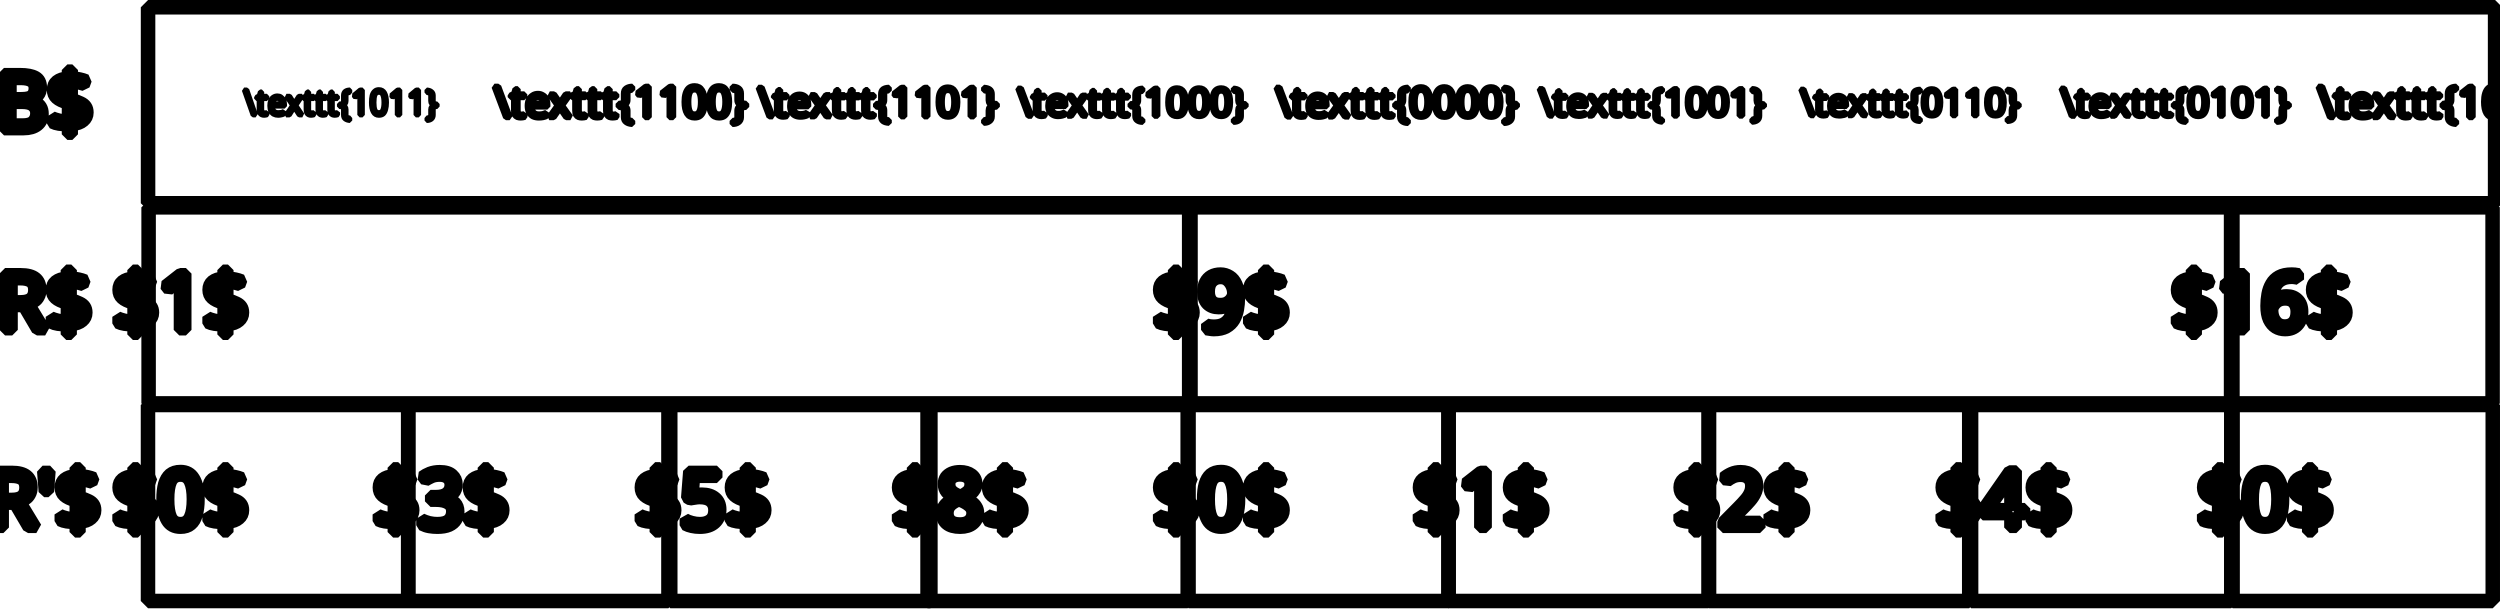
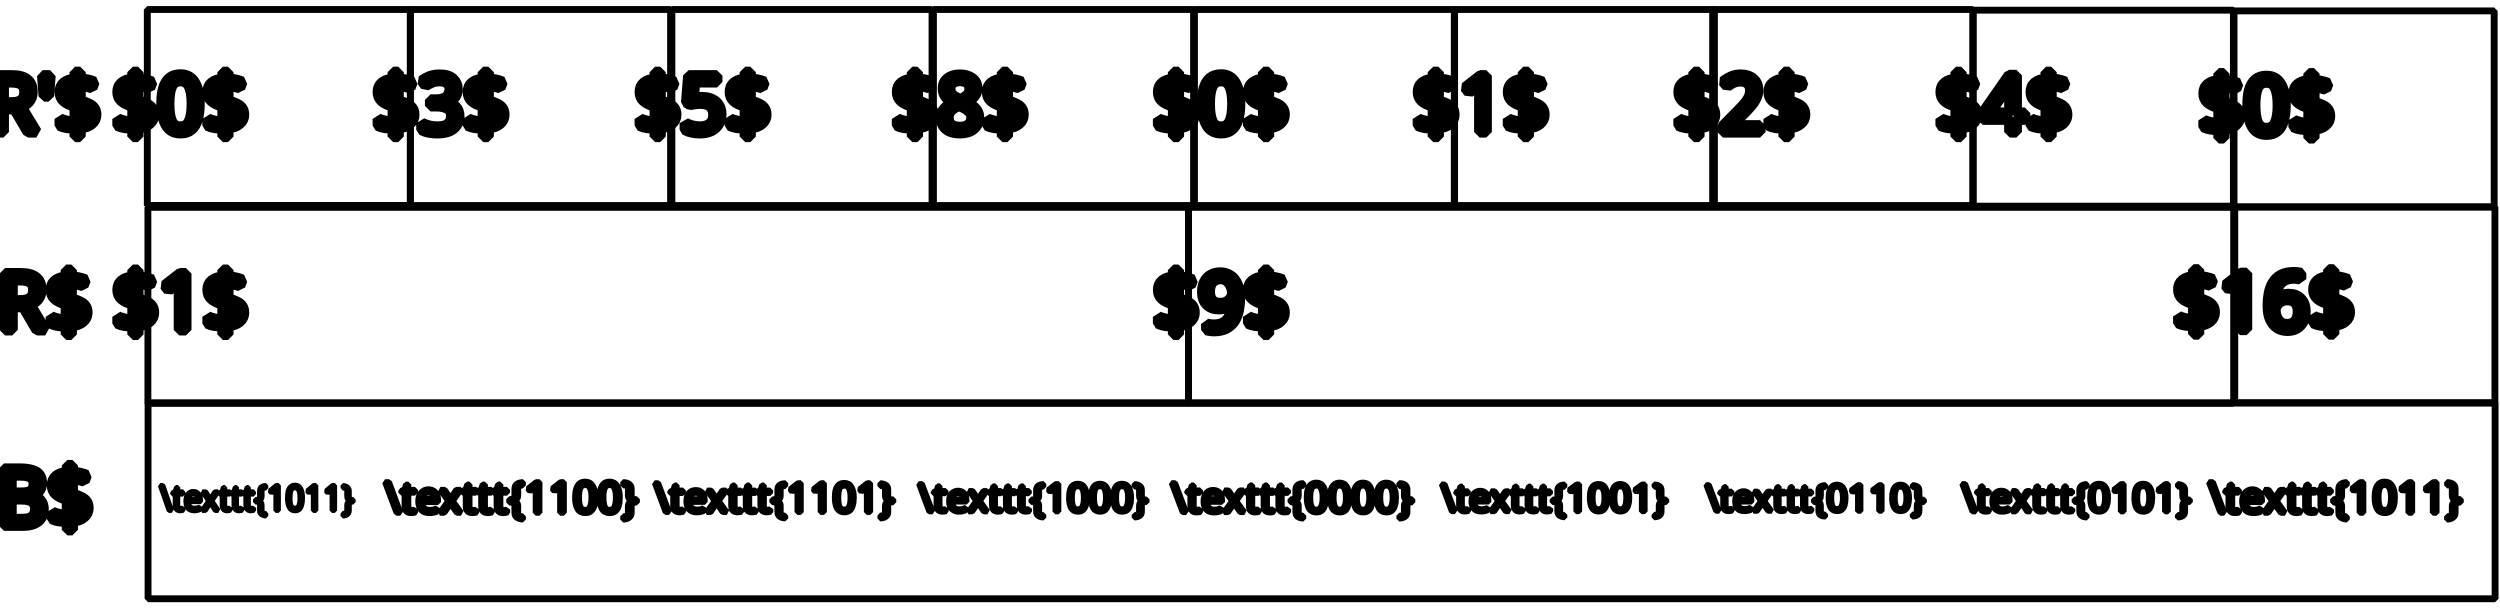
<svg xmlns="http://www.w3.org/2000/svg" width="224.102mm" height="54.522mm" viewBox="0 0 224.102 54.522" version="1.1" id="svg1">
  <defs id="defs1" />
  <g id="layer1" transform="translate(13.20092,-0.3380034)">
-     <rect style="fill:none;fill-opacity:0.7;stroke:#000000;stroke-width:1.301;stroke-linejoin:bevel;stroke-dasharray:none;stroke-opacity:1" id="rect3" width="210.39" height="17.567" x="0.072" y="0.989" />
-     <rect style="fill:none;fill-opacity:0.7;stroke:#000000;stroke-width:1.299;stroke-linejoin:bevel;stroke-dasharray:none;stroke-opacity:1" id="rect3-5" width="93.275" height="17.569" x="0.121" y="18.927" />
-     <rect style="fill:none;fill-opacity:0.7;stroke:#000000;stroke-width:1.299;stroke-linejoin:bevel;stroke-dasharray:none;stroke-opacity:1" id="rect3-8" width="23.319" height="17.569" x="0.066" y="36.642" />
-     <rect style="fill:none;fill-opacity:0.7;stroke:#000000;stroke-width:1.299;stroke-linejoin:bevel;stroke-dasharray:none;stroke-opacity:1" id="rect3-8-2" width="23.319" height="17.569" x="23.399" y="36.642" />
-     <rect style="fill:none;fill-opacity:0.7;stroke:#000000;stroke-width:1.299;stroke-linejoin:bevel;stroke-dasharray:none;stroke-opacity:1" id="rect3-8-1" width="23.319" height="17.569" x="93.343" y="36.642" />
-     <rect style="fill:none;fill-opacity:0.7;stroke:#000000;stroke-width:1.299;stroke-linejoin:bevel;stroke-dasharray:none;stroke-opacity:1" id="rect3-8-7" width="23.319" height="17.569" x="116.634" y="36.642" />
-     <rect style="fill:none;fill-opacity:0.7;stroke:#000000;stroke-width:1.299;stroke-linejoin:bevel;stroke-dasharray:none;stroke-opacity:1" id="rect3-8-9" width="23.319" height="17.569" x="186.932" y="36.642" />
-     <rect style="fill:none;fill-opacity:0.7;stroke:#000000;stroke-width:1.299;stroke-linejoin:bevel;stroke-dasharray:none;stroke-opacity:1" id="rect3-8-9-1" width="23.319" height="17.569" x="186.917" y="18.927" />
-     <rect style="fill:none;fill-opacity:0.7;stroke:#000000;stroke-width:1.299;stroke-linejoin:bevel;stroke-dasharray:none;stroke-opacity:1" id="rect3-8-5" width="23.319" height="17.569" x="163.491" y="36.642" />
-     <rect style="fill:none;fill-opacity:0.7;stroke:#000000;stroke-width:1.299;stroke-linejoin:bevel;stroke-dasharray:none;stroke-opacity:1" id="rect3-8-23" width="23.319" height="17.569" x="46.882" y="36.642" />
-     <rect style="fill:none;fill-opacity:0.7;stroke:#000000;stroke-width:1.299;stroke-linejoin:bevel;stroke-dasharray:none;stroke-opacity:1" id="rect3-8-13" width="23.319" height="17.569" x="69.944" y="36.642" />
-     <rect style="fill:none;fill-opacity:0.7;stroke:#000000;stroke-width:1.299;stroke-linejoin:bevel;stroke-dasharray:none;stroke-opacity:1" id="rect3-8-27" width="23.319" height="17.569" x="140.002" y="36.642" />
+     <rect style="fill:none;fill-opacity:0.7;stroke:#000000;stroke-width:0.616;stroke-linejoin:bevel;stroke-dasharray:none;stroke-dashoffset:0;stroke-opacity:1" id="rect3" width="210.39" height="17.567" x="0.072" y="36.443" />
+     <rect style="fill:none;fill-opacity:0.7;stroke:#000000;stroke-width:0.616;stroke-linejoin:bevel;stroke-dasharray:none;stroke-dashoffset:0;stroke-opacity:1" id="rect3-5" width="93.275" height="17.569" x="0.057" y="18.927" />
+     <rect style="fill:none;fill-opacity:0.7;stroke:#000000;stroke-width:0.619;stroke-linejoin:bevel;stroke-dasharray:none;stroke-dashoffset:0;stroke-opacity:1" id="rect3-8" width="23.571" height="17.565" x="0.004" y="1.189" />
+     <rect style="fill:none;fill-opacity:0.7;stroke:#000000;stroke-width:0.616;stroke-linejoin:bevel;stroke-dasharray:none;stroke-dashoffset:0;stroke-opacity:1" id="rect3-8-2" width="23.319" height="17.569" x="23.591" y="1.188" />
+     <rect style="fill:none;fill-opacity:0.7;stroke:#000000;stroke-width:0.616;stroke-linejoin:bevel;stroke-dasharray:none;stroke-dashoffset:0;stroke-opacity:1" id="rect3-8-1" width="23.319" height="17.569" x="93.872" y="1.188" />
+     <rect style="fill:none;fill-opacity:0.7;stroke:#000000;stroke-width:0.616;stroke-linejoin:bevel;stroke-dasharray:none;stroke-dashoffset:0;stroke-opacity:1" id="rect3-8-7" width="23.319" height="17.569" x="117.163" y="1.188" />
+     <rect style="fill:none;fill-opacity:0.7;stroke:#000000;stroke-width:0.616;stroke-linejoin:bevel;stroke-dasharray:none;stroke-dashoffset:0;stroke-opacity:1" id="rect3-8-9" width="23.319" height="17.569" x="187.06" y="1.315" />
+     <rect style="fill:none;fill-opacity:0.7;stroke:#000000;stroke-width:0.616;stroke-linejoin:bevel;stroke-dasharray:none;stroke-dashoffset:0;stroke-opacity:1" id="rect3-8-9-1" width="23.319" height="17.569" x="187.126" y="18.895" />
+     <rect style="fill:none;fill-opacity:0.7;stroke:#000000;stroke-width:0.616;stroke-linejoin:bevel;stroke-dasharray:none;stroke-dashoffset:0;stroke-opacity:1" id="rect3-8-5" width="23.319" height="17.569" x="163.683" y="1.251" />
+     <rect style="fill:none;fill-opacity:0.7;stroke:#000000;stroke-width:0.616;stroke-linejoin:bevel;stroke-dasharray:none;stroke-dashoffset:0;stroke-opacity:1" id="rect3-8-23" width="23.319" height="17.569" x="47.028" y="1.188" />
+     <rect style="fill:none;fill-opacity:0.7;stroke:#000000;stroke-width:0.616;stroke-linejoin:bevel;stroke-dasharray:none;stroke-dashoffset:0;stroke-opacity:1" id="rect3-8-13" width="23.319" height="17.569" x="70.473" y="1.188" />
+     <rect style="fill:none;fill-opacity:0.7;stroke:#000000;stroke-width:0.616;stroke-linejoin:bevel;stroke-dasharray:none;stroke-dashoffset:0;stroke-opacity:1" id="rect3-8-27" width="23.319" height="17.569" x="140.322" y="1.188" />
    <text xml:space="preserve" style="font-weight:300;font-size:7.056px;line-height:1;font-family:Calibri;-inkscape-font-specification:'Calibri, Light';text-align:center;writing-mode:lr-tb;direction:ltr;text-anchor:middle;fill:none;fill-opacity:0.7;stroke:#000000;stroke-width:1;stroke-linejoin:bevel;stroke-dasharray:none;stroke-opacity:1" x="7.568" y="29.911" id="text4">
      <tspan id="tspan4" style="font-size:7.056px;text-align:center;text-anchor:middle;stroke-width:1;stroke-dasharray:none" x="7.568" y="29.911">$1$</tspan>
    </text>
    <text xml:space="preserve" style="font-weight:300;font-size:7.056px;line-height:1;font-family:Calibri;-inkscape-font-specification:'Calibri, Light';text-align:center;writing-mode:lr-tb;direction:ltr;text-anchor:middle;fill:none;fill-opacity:0.7;stroke:#000000;stroke-width:1;stroke-linejoin:bevel;stroke-dasharray:none;stroke-opacity:1" x="100.845" y="29.911" id="text5">
      <tspan id="tspan5" style="font-size:7.056px;text-align:center;text-anchor:middle;stroke-width:1;stroke-dasharray:none" x="100.845" y="29.911">$9$</tspan>
    </text>
-     <text xml:space="preserve" style="font-weight:300;font-size:7.056px;line-height:1;font-family:Calibri;-inkscape-font-specification:'Calibri, Light';text-align:center;writing-mode:lr-tb;direction:ltr;text-anchor:middle;fill:none;fill-opacity:0.7;stroke:#000000;stroke-width:1;stroke-linejoin:bevel;stroke-dasharray:none;stroke-opacity:1" x="194.105" y="29.911" id="text6">
-       <tspan id="tspan6" style="font-size:7.056px;text-align:center;text-anchor:middle;stroke-width:1;stroke-dasharray:none" x="194.105" y="29.911">$16$</tspan>
+     <text xml:space="preserve" style="font-weight:300;font-size:7.056px;line-height:1;font-family:Calibri;-inkscape-font-specification:'Calibri, Light';text-align:center;writing-mode:lr-tb;direction:ltr;text-anchor:middle;fill:none;fill-opacity:0.7;stroke:#000000;stroke-width:1;stroke-linejoin:bevel;stroke-dasharray:none;stroke-opacity:1" x="194.315" y="29.879" id="text6">
+       <tspan id="tspan6" style="font-size:7.056px;text-align:center;text-anchor:middle;stroke-width:1;stroke-dasharray:none" x="194.315" y="29.879">$16$</tspan>
    </text>
-     <text xml:space="preserve" style="font-weight:300;font-size:7.056px;line-height:1;font-family:Calibri;-inkscape-font-specification:'Calibri, Light';text-align:center;writing-mode:lr-tb;direction:ltr;text-anchor:middle;fill:none;fill-opacity:0.7;stroke:#000000;stroke-width:1;stroke-linejoin:bevel;stroke-dasharray:none;stroke-opacity:1" x="7.568" y="47.626" id="text7">
-       <tspan id="tspan7" style="stroke-width:1" x="7.568" y="47.626">$0$</tspan>
+     <text xml:space="preserve" style="font-weight:300;font-size:7.056px;line-height:1;font-family:Calibri;-inkscape-font-specification:'Calibri, Light';text-align:center;writing-mode:lr-tb;direction:ltr;text-anchor:middle;fill:none;fill-opacity:0.7;stroke:#000000;stroke-width:1;stroke-linejoin:bevel;stroke-dasharray:none;stroke-opacity:1" x="7.568" y="12.172" id="text7">
+       <tspan id="tspan7" style="stroke-width:1" x="7.568" y="12.172">$0$</tspan>
    </text>
-     <text xml:space="preserve" style="font-weight:300;font-size:7.056px;line-height:1;font-family:Calibri;-inkscape-font-specification:'Calibri, Light';text-align:center;writing-mode:lr-tb;direction:ltr;text-anchor:middle;fill:none;fill-opacity:0.7;stroke:#000000;stroke-width:1;stroke-linejoin:bevel;stroke-dasharray:none;stroke-opacity:1" x="30.901" y="47.626" id="text8">
-       <tspan id="tspan8" style="stroke-width:1" x="30.901" y="47.626">$3$</tspan>
+     <text xml:space="preserve" style="font-weight:300;font-size:7.056px;line-height:1;font-family:Calibri;-inkscape-font-specification:'Calibri, Light';text-align:center;writing-mode:lr-tb;direction:ltr;text-anchor:middle;fill:none;fill-opacity:0.7;stroke:#000000;stroke-width:1;stroke-linejoin:bevel;stroke-dasharray:none;stroke-opacity:1" x="30.901" y="12.172" id="text8">
+       <tspan id="tspan8" style="stroke-width:1" x="30.901" y="12.172">$3$</tspan>
    </text>
-     <text xml:space="preserve" style="font-weight:300;font-size:7.056px;line-height:1;font-family:Calibri;-inkscape-font-specification:'Calibri, Light';text-align:center;writing-mode:lr-tb;direction:ltr;text-anchor:middle;fill:none;fill-opacity:0.7;stroke:#000000;stroke-width:1;stroke-linejoin:bevel;stroke-dasharray:none;stroke-opacity:1" x="54.384" y="47.626" id="text9">
-       <tspan id="tspan9" style="stroke-width:1" x="54.384" y="47.626">$5$</tspan>
+     <text xml:space="preserve" style="font-weight:300;font-size:7.056px;line-height:1;font-family:Calibri;-inkscape-font-specification:'Calibri, Light';text-align:center;writing-mode:lr-tb;direction:ltr;text-anchor:middle;fill:none;fill-opacity:0.7;stroke:#000000;stroke-width:1;stroke-linejoin:bevel;stroke-dasharray:none;stroke-opacity:1" x="54.384" y="12.172" id="text9">
+       <tspan id="tspan9" style="stroke-width:1" x="54.384" y="12.172">$5$</tspan>
    </text>
-     <text xml:space="preserve" style="font-weight:300;font-size:7.056px;line-height:1;font-family:Calibri;-inkscape-font-specification:'Calibri, Light';text-align:center;writing-mode:lr-tb;direction:ltr;text-anchor:middle;fill:none;fill-opacity:0.7;stroke:#000000;stroke-width:1;stroke-linejoin:bevel;stroke-dasharray:none;stroke-opacity:1" x="77.445" y="47.626" id="text10">
-       <tspan id="tspan10" style="stroke-width:1" x="77.445" y="47.626">$8$</tspan>
+     <text xml:space="preserve" style="font-weight:300;font-size:7.056px;line-height:1;font-family:Calibri;-inkscape-font-specification:'Calibri, Light';text-align:center;writing-mode:lr-tb;direction:ltr;text-anchor:middle;fill:none;fill-opacity:0.7;stroke:#000000;stroke-width:1;stroke-linejoin:bevel;stroke-dasharray:none;stroke-opacity:1" x="77.445" y="12.172" id="text10">
+       <tspan id="tspan10" style="stroke-width:1" x="77.445" y="12.172">$8$</tspan>
    </text>
-     <text xml:space="preserve" style="font-weight:300;font-size:7.056px;line-height:1;font-family:Calibri;-inkscape-font-specification:'Calibri, Light';text-align:center;writing-mode:lr-tb;direction:ltr;text-anchor:middle;fill:none;fill-opacity:0.7;stroke:#000000;stroke-width:1;stroke-linejoin:bevel;stroke-dasharray:none;stroke-opacity:1" x="100.845" y="47.626" id="text11">
-       <tspan id="tspan11" style="stroke-width:1" x="100.845" y="47.626">$0$</tspan>
+     <text xml:space="preserve" style="font-weight:300;font-size:7.056px;line-height:1;font-family:Calibri;-inkscape-font-specification:'Calibri, Light';text-align:center;writing-mode:lr-tb;direction:ltr;text-anchor:middle;fill:none;fill-opacity:0.7;stroke:#000000;stroke-width:1;stroke-linejoin:bevel;stroke-dasharray:none;stroke-opacity:1" x="100.845" y="12.172" id="text11">
+       <tspan id="tspan11" style="stroke-width:1" x="100.845" y="12.172">$0$</tspan>
    </text>
-     <text xml:space="preserve" style="font-weight:300;font-size:7.056px;line-height:1;font-family:Calibri;-inkscape-font-specification:'Calibri, Light';text-align:center;writing-mode:lr-tb;direction:ltr;text-anchor:middle;fill:none;fill-opacity:0.7;stroke:#000000;stroke-width:1;stroke-linejoin:bevel;stroke-dasharray:none;stroke-opacity:1" x="124.135" y="47.626" id="text12">
-       <tspan id="tspan12" style="stroke-width:1" x="124.135" y="47.626">$1$</tspan>
+     <text xml:space="preserve" style="font-weight:300;font-size:7.056px;line-height:1;font-family:Calibri;-inkscape-font-specification:'Calibri, Light';text-align:center;writing-mode:lr-tb;direction:ltr;text-anchor:middle;fill:none;fill-opacity:0.7;stroke:#000000;stroke-width:1;stroke-linejoin:bevel;stroke-dasharray:none;stroke-opacity:1" x="124.135" y="12.172" id="text12">
+       <tspan id="tspan12" style="stroke-width:1" x="124.135" y="12.172">$1$</tspan>
    </text>
-     <text xml:space="preserve" style="font-weight:300;font-size:7.056px;line-height:1;font-family:Calibri;-inkscape-font-specification:'Calibri, Light';text-align:center;writing-mode:lr-tb;direction:ltr;text-anchor:middle;fill:none;fill-opacity:0.7;stroke:#000000;stroke-width:1;stroke-linejoin:bevel;stroke-dasharray:none;stroke-opacity:1" x="147.504" y="47.626" id="text13">
-       <tspan id="tspan13" style="stroke-width:1" x="147.504" y="47.626">$2$</tspan>
+     <text xml:space="preserve" style="font-weight:300;font-size:7.056px;line-height:1;font-family:Calibri;-inkscape-font-specification:'Calibri, Light';text-align:center;writing-mode:lr-tb;direction:ltr;text-anchor:middle;fill:none;fill-opacity:0.7;stroke:#000000;stroke-width:1;stroke-linejoin:bevel;stroke-dasharray:none;stroke-opacity:1" x="147.504" y="12.172" id="text13">
+       <tspan id="tspan13" style="stroke-width:1" x="147.504" y="12.172">$2$</tspan>
    </text>
-     <text xml:space="preserve" style="font-weight:300;font-size:7.056px;line-height:1;font-family:Calibri;-inkscape-font-specification:'Calibri, Light';text-align:center;writing-mode:lr-tb;direction:ltr;text-anchor:middle;fill:none;fill-opacity:0.7;stroke:#000000;stroke-width:1;stroke-linejoin:bevel;stroke-dasharray:none;stroke-opacity:1" x="170.993" y="47.626" id="text14">
-       <tspan id="tspan14" style="stroke-width:1" x="170.993" y="47.626">$4$</tspan>
+     <text xml:space="preserve" style="font-weight:300;font-size:7.056px;line-height:1;font-family:Calibri;-inkscape-font-specification:'Calibri, Light';text-align:center;writing-mode:lr-tb;direction:ltr;text-anchor:middle;fill:none;fill-opacity:0.7;stroke:#000000;stroke-width:1;stroke-linejoin:bevel;stroke-dasharray:none;stroke-opacity:1" x="170.993" y="12.172" id="text14">
+       <tspan id="tspan14" style="stroke-width:1" x="170.993" y="12.172">$4$</tspan>
    </text>
-     <text xml:space="preserve" style="font-weight:300;font-size:7.056px;line-height:1;font-family:Calibri;-inkscape-font-specification:'Calibri, Light';text-align:center;writing-mode:lr-tb;direction:ltr;text-anchor:middle;fill:none;fill-opacity:0.7;stroke:#000000;stroke-width:1;stroke-linejoin:bevel;stroke-dasharray:none;stroke-opacity:1" x="194.434" y="47.626" id="text15">
-       <tspan id="tspan15" style="stroke-width:1" x="194.434" y="47.626">$0$</tspan>
+     <text xml:space="preserve" style="font-weight:300;font-size:7.056px;line-height:1;font-family:Calibri;-inkscape-font-specification:'Calibri, Light';text-align:center;writing-mode:lr-tb;direction:ltr;text-anchor:middle;fill:none;fill-opacity:0.7;stroke:#000000;stroke-width:1;stroke-linejoin:bevel;stroke-dasharray:none;stroke-opacity:1" x="194.561" y="12.299" id="text15">
+       <tspan id="tspan15" style="stroke-width:1" x="194.561" y="12.299">$0$</tspan>
    </text>
-     <rect style="fill:none;fill-opacity:0.7;stroke:#000000;stroke-width:1.299;stroke-linejoin:bevel;stroke-dasharray:none;stroke-opacity:1" id="rect3-6" width="93.275" height="17.569" x="93.518" y="18.927" />
-     <text xml:space="preserve" style="font-weight:300;font-size:3.026px;line-height:1;font-family:Calibri;-inkscape-font-specification:'Calibri, Light';text-align:center;writing-mode:lr-tb;direction:ltr;text-anchor:middle;fill:none;fill-opacity:0.7;stroke:#000000;stroke-width:0.429;stroke-linejoin:bevel;stroke-dasharray:none;stroke-opacity:1" x="12.113" y="10.327" id="text16" transform="scale(0.9701042,1.030817)">
-       <tspan id="tspan16" style="text-align:center;text-anchor:middle;stroke-width:0.429" x="19.87" y="10.327">\texttt{1011}</tspan>
+     <rect style="fill:none;fill-opacity:0.7;stroke:#000000;stroke-width:0.617;stroke-linejoin:bevel;stroke-dasharray:none;stroke-dashoffset:0;stroke-opacity:1" id="rect3-6" width="93.689" height="17.567" x="93.338" y="18.928" />
+     <text xml:space="preserve" style="font-weight:300;font-size:3.026px;line-height:1;font-family:Calibri;-inkscape-font-specification:'Calibri, Light';text-align:center;writing-mode:lr-tb;direction:ltr;text-anchor:middle;fill:none;fill-opacity:0.7;stroke:#000000;stroke-width:0.429;stroke-linejoin:bevel;stroke-dasharray:none;stroke-opacity:1" x="12.113" y="44.721" id="text16" transform="scale(0.9701042,1.030817)">
+       <tspan id="tspan16" style="text-align:center;text-anchor:middle;stroke-width:0.429" x="12.113" y="44.721">\texttt{1011}</tspan>
    </text>
-     <text xml:space="preserve" style="font-weight:300;font-size:3.824px;line-height:1;font-family:Calibri;-inkscape-font-specification:'Calibri, Light';text-align:center;writing-mode:lr-tb;direction:ltr;text-anchor:middle;fill:none;fill-opacity:0.7;stroke:#000000;stroke-width:0.542;stroke-linejoin:bevel;stroke-dasharray:none;stroke-opacity:1" x="35.128" y="10.842" id="text16-8">
-       <tspan id="tspan16-6" style="text-align:center;text-anchor:middle;stroke-width:0.542" x="44.931" y="10.842">\texttt{1100}</tspan>
+     <text xml:space="preserve" style="font-weight:300;font-size:3.824px;line-height:1;font-family:Calibri;-inkscape-font-specification:'Calibri, Light';text-align:center;writing-mode:lr-tb;direction:ltr;text-anchor:middle;fill:none;fill-opacity:0.7;stroke:#000000;stroke-width:0.542;stroke-linejoin:bevel;stroke-dasharray:none;stroke-opacity:1" x="35.128" y="46.296" id="text16-8">
+       <tspan id="tspan16-6" style="text-align:center;text-anchor:middle;stroke-width:0.542" x="35.128" y="46.296">\texttt{1100}</tspan>
    </text>
-     <text xml:space="preserve" style="font-weight:300;font-size:3.624px;line-height:1;font-family:Calibri;-inkscape-font-specification:'Calibri, Light';text-align:center;writing-mode:lr-tb;direction:ltr;text-anchor:middle;fill:none;fill-opacity:0.7;stroke:#000000;stroke-width:0.514;stroke-linejoin:bevel;stroke-dasharray:none;stroke-opacity:1" x="58.574" y="10.786" id="text16-0">
-       <tspan id="tspan16-0" style="text-align:center;text-anchor:middle;stroke-width:0.514" x="67.864" y="10.786">\texttt{1101}</tspan>
+     <text xml:space="preserve" style="font-weight:300;font-size:3.624px;line-height:1;font-family:Calibri;-inkscape-font-specification:'Calibri, Light';text-align:center;writing-mode:lr-tb;direction:ltr;text-anchor:middle;fill:none;fill-opacity:0.7;stroke:#000000;stroke-width:0.514;stroke-linejoin:bevel;stroke-dasharray:none;stroke-opacity:1" x="58.574" y="46.24" id="text16-0">
+       <tspan id="tspan16-0" style="text-align:center;text-anchor:middle;stroke-width:0.514" x="58.574" y="46.24">\texttt{1101}</tspan>
    </text>
-     <text xml:space="preserve" style="font-weight:300;font-size:3.465px;line-height:1;font-family:Calibri;-inkscape-font-specification:'Calibri, Light';text-align:center;writing-mode:lr-tb;direction:ltr;text-anchor:middle;fill:none;fill-opacity:0.7;stroke:#000000;stroke-width:0.491;stroke-linejoin:bevel;stroke-dasharray:none;stroke-opacity:1" x="81.666" y="10.742" id="text16-89">
-       <tspan id="tspan16-3" style="text-align:center;text-anchor:middle;stroke-width:0.491" x="90.548" y="10.742">\texttt{1000}</tspan>
+     <text xml:space="preserve" style="font-weight:300;font-size:3.465px;line-height:1;font-family:Calibri;-inkscape-font-specification:'Calibri, Light';text-align:center;writing-mode:lr-tb;direction:ltr;text-anchor:middle;fill:none;fill-opacity:0.7;stroke:#000000;stroke-width:0.491;stroke-linejoin:bevel;stroke-dasharray:none;stroke-opacity:1" x="81.666" y="46.196" id="text16-89">
+       <tspan id="tspan16-3" style="text-align:center;text-anchor:middle;stroke-width:0.491" x="81.666" y="46.196">\texttt{1000}</tspan>
    </text>
-     <text xml:space="preserve" style="font-weight:300;font-size:3.659px;line-height:1;font-family:Calibri;-inkscape-font-specification:'Calibri, Light';text-align:center;writing-mode:lr-tb;direction:ltr;text-anchor:middle;fill:none;fill-opacity:0.7;stroke:#000000;stroke-width:0.519;stroke-linejoin:bevel;stroke-dasharray:none;stroke-opacity:1" x="105.035" y="10.796" id="text16-06">
-       <tspan id="tspan16-61" style="text-align:center;text-anchor:middle;stroke-width:0.519" x="114.413" y="10.796">\texttt{0000}</tspan>
+     <text xml:space="preserve" style="font-weight:300;font-size:3.659px;line-height:1;font-family:Calibri;-inkscape-font-specification:'Calibri, Light';text-align:center;writing-mode:lr-tb;direction:ltr;text-anchor:middle;fill:none;fill-opacity:0.7;stroke:#000000;stroke-width:0.519;stroke-linejoin:bevel;stroke-dasharray:none;stroke-opacity:1" x="105.035" y="46.25" id="text16-06">
+       <tspan id="tspan16-61" style="text-align:center;text-anchor:middle;stroke-width:0.519" x="105.035" y="46.25">\texttt{0000}</tspan>
    </text>
-     <text xml:space="preserve" style="font-weight:300;font-size:3.419px;line-height:1;font-family:Calibri;-inkscape-font-specification:'Calibri, Light';text-align:center;writing-mode:lr-tb;direction:ltr;text-anchor:middle;fill:none;fill-opacity:0.7;stroke:#000000;stroke-width:0.485;stroke-linejoin:bevel;stroke-dasharray:none;stroke-opacity:1" x="128.355" y="10.729" id="text16-6">
-       <tspan id="tspan16-37" style="text-align:center;text-anchor:middle;stroke-width:0.485" x="137.117" y="10.729">\texttt{1001}</tspan>
+     <text xml:space="preserve" style="font-weight:300;font-size:3.419px;line-height:1;font-family:Calibri;-inkscape-font-specification:'Calibri, Light';text-align:center;writing-mode:lr-tb;direction:ltr;text-anchor:middle;fill:none;fill-opacity:0.7;stroke:#000000;stroke-width:0.485;stroke-linejoin:bevel;stroke-dasharray:none;stroke-opacity:1" x="128.355" y="46.183" id="text16-6">
+       <tspan id="tspan16-37" style="text-align:center;text-anchor:middle;stroke-width:0.485" x="128.355" y="46.183">\texttt{1001}</tspan>
    </text>
-     <text xml:space="preserve" style="font-weight:300;font-size:3.316px;line-height:1;font-family:Calibri;-inkscape-font-specification:'Calibri, Light';text-align:center;writing-mode:lr-tb;direction:ltr;text-anchor:middle;fill:none;fill-opacity:0.7;stroke:#000000;stroke-width:0.47;stroke-linejoin:bevel;stroke-dasharray:none;stroke-opacity:1" x="151.691" y="10.7" id="text16-9">
-       <tspan id="tspan16-1" style="text-align:center;text-anchor:middle;stroke-width:0.47" x="160.19" y="10.7">\texttt{0110}</tspan>
+     <text xml:space="preserve" style="font-weight:300;font-size:3.316px;line-height:1;font-family:Calibri;-inkscape-font-specification:'Calibri, Light';text-align:center;writing-mode:lr-tb;direction:ltr;text-anchor:middle;fill:none;fill-opacity:0.7;stroke:#000000;stroke-width:0.47;stroke-linejoin:bevel;stroke-dasharray:none;stroke-opacity:1" x="151.691" y="46.154" id="text16-9">
+       <tspan id="tspan16-1" style="text-align:center;text-anchor:middle;stroke-width:0.47" x="151.691" y="46.154">\texttt{0110}</tspan>
    </text>
-     <text xml:space="preserve" style="font-weight:300;font-size:3.465px;line-height:1;font-family:Calibri;-inkscape-font-specification:'Calibri, Light';text-align:center;writing-mode:lr-tb;direction:ltr;text-anchor:middle;fill:none;fill-opacity:0.7;stroke:#000000;stroke-width:0.491;stroke-linejoin:bevel;stroke-dasharray:none;stroke-opacity:1" x="175.181" y="10.742" id="text16-84">
-       <tspan id="tspan16-07" style="text-align:center;text-anchor:middle;stroke-width:0.491" x="184.064" y="10.742">\texttt{0101}</tspan>
+     <text xml:space="preserve" style="font-weight:300;font-size:3.465px;line-height:1;font-family:Calibri;-inkscape-font-specification:'Calibri, Light';text-align:center;writing-mode:lr-tb;direction:ltr;text-anchor:middle;fill:none;fill-opacity:0.7;stroke:#000000;stroke-width:0.491;stroke-linejoin:bevel;stroke-dasharray:none;stroke-opacity:1" x="175.181" y="46.196" id="text16-84">
+       <tspan id="tspan16-07" style="text-align:center;text-anchor:middle;stroke-width:0.491" x="175.181" y="46.196">\texttt{0101}</tspan>
    </text>
-     <text xml:space="preserve" style="font-weight:300;font-size:3.824px;line-height:1;font-family:Calibri;-inkscape-font-specification:'Calibri, Light';text-align:center;writing-mode:lr-tb;direction:ltr;text-anchor:middle;fill:none;fill-opacity:0.7;stroke:#000000;stroke-width:0.542;stroke-linejoin:bevel;stroke-dasharray:none;stroke-opacity:1" x="198.625" y="10.842" id="text16-1">
-       <tspan id="tspan16-5" style="text-align:center;text-anchor:middle;stroke-width:0.542" x="208.428" y="10.842">\texttt{1011}</tspan>
+     <text xml:space="preserve" style="font-weight:300;font-size:3.824px;line-height:1;font-family:Calibri;-inkscape-font-specification:'Calibri, Light';text-align:center;writing-mode:lr-tb;direction:ltr;text-anchor:middle;fill:none;fill-opacity:0.7;stroke:#000000;stroke-width:0.542;stroke-linejoin:bevel;stroke-dasharray:none;stroke-opacity:1" x="198.625" y="46.296" id="text16-1">
+       <tspan id="tspan16-5" style="text-align:center;text-anchor:middle;stroke-width:0.542" x="198.625" y="46.296">\texttt{1011}</tspan>
    </text>
-     <text xml:space="preserve" style="font-weight:300;font-size:7.056px;line-height:1;font-family:Calibri;-inkscape-font-specification:'Calibri, Light';text-align:center;writing-mode:lr-tb;direction:ltr;text-anchor:middle;fill:none;fill-opacity:0.7;stroke:#000000;stroke-width:1;stroke-linejoin:bevel" x="-6.652" y="11.972" id="text1">
-       <tspan id="tspan1" style="text-align:center;text-anchor:middle;stroke-width:1" x="-6.652" y="11.972">$B$</tspan>
+     <text xml:space="preserve" style="font-weight:300;font-size:7.056px;line-height:1;font-family:Calibri;-inkscape-font-specification:'Calibri, Light';text-align:center;writing-mode:lr-tb;direction:ltr;text-anchor:middle;fill:none;fill-opacity:0.7;stroke:#000000;stroke-width:1;stroke-linejoin:bevel" x="-6.652" y="47.426" id="text1">
+       <tspan id="tspan1" style="text-align:center;text-anchor:middle;stroke-width:1" x="-6.652" y="47.426">$B$</tspan>
    </text>
    <text xml:space="preserve" style="font-weight:300;font-size:7.056px;line-height:1;font-family:Calibri;-inkscape-font-specification:'Calibri, Light';text-align:center;writing-mode:lr-tb;direction:ltr;text-anchor:middle;fill:none;fill-opacity:0.7;stroke:#000000;stroke-width:1;stroke-linejoin:bevel" x="-6.652" y="29.911" id="text2">
      <tspan id="tspan2" style="stroke-width:1" x="-6.652" y="29.911">$R$</tspan>
    </text>
-     <text xml:space="preserve" style="font-weight:300;font-size:7.056px;line-height:1;font-family:Calibri;-inkscape-font-specification:'Calibri, Light';text-align:center;writing-mode:lr-tb;direction:ltr;text-anchor:middle;fill:none;fill-opacity:0.7;stroke:#000000;stroke-width:1;stroke-linejoin:bevel" x="-6.652" y="47.626" id="text3">
-       <tspan id="tspan3" style="stroke-width:1" x="-6.652" y="47.626">$R'$</tspan>
+     <text xml:space="preserve" style="font-weight:300;font-size:7.056px;line-height:1;font-family:Calibri;-inkscape-font-specification:'Calibri, Light';text-align:center;writing-mode:lr-tb;direction:ltr;text-anchor:middle;fill:none;fill-opacity:0.7;stroke:#000000;stroke-width:1;stroke-linejoin:bevel" x="-6.652" y="12.172" id="text3">
+       <tspan id="tspan3" style="stroke-width:1" x="-6.652" y="12.172">$R'$</tspan>
    </text>
  </g>
</svg>
